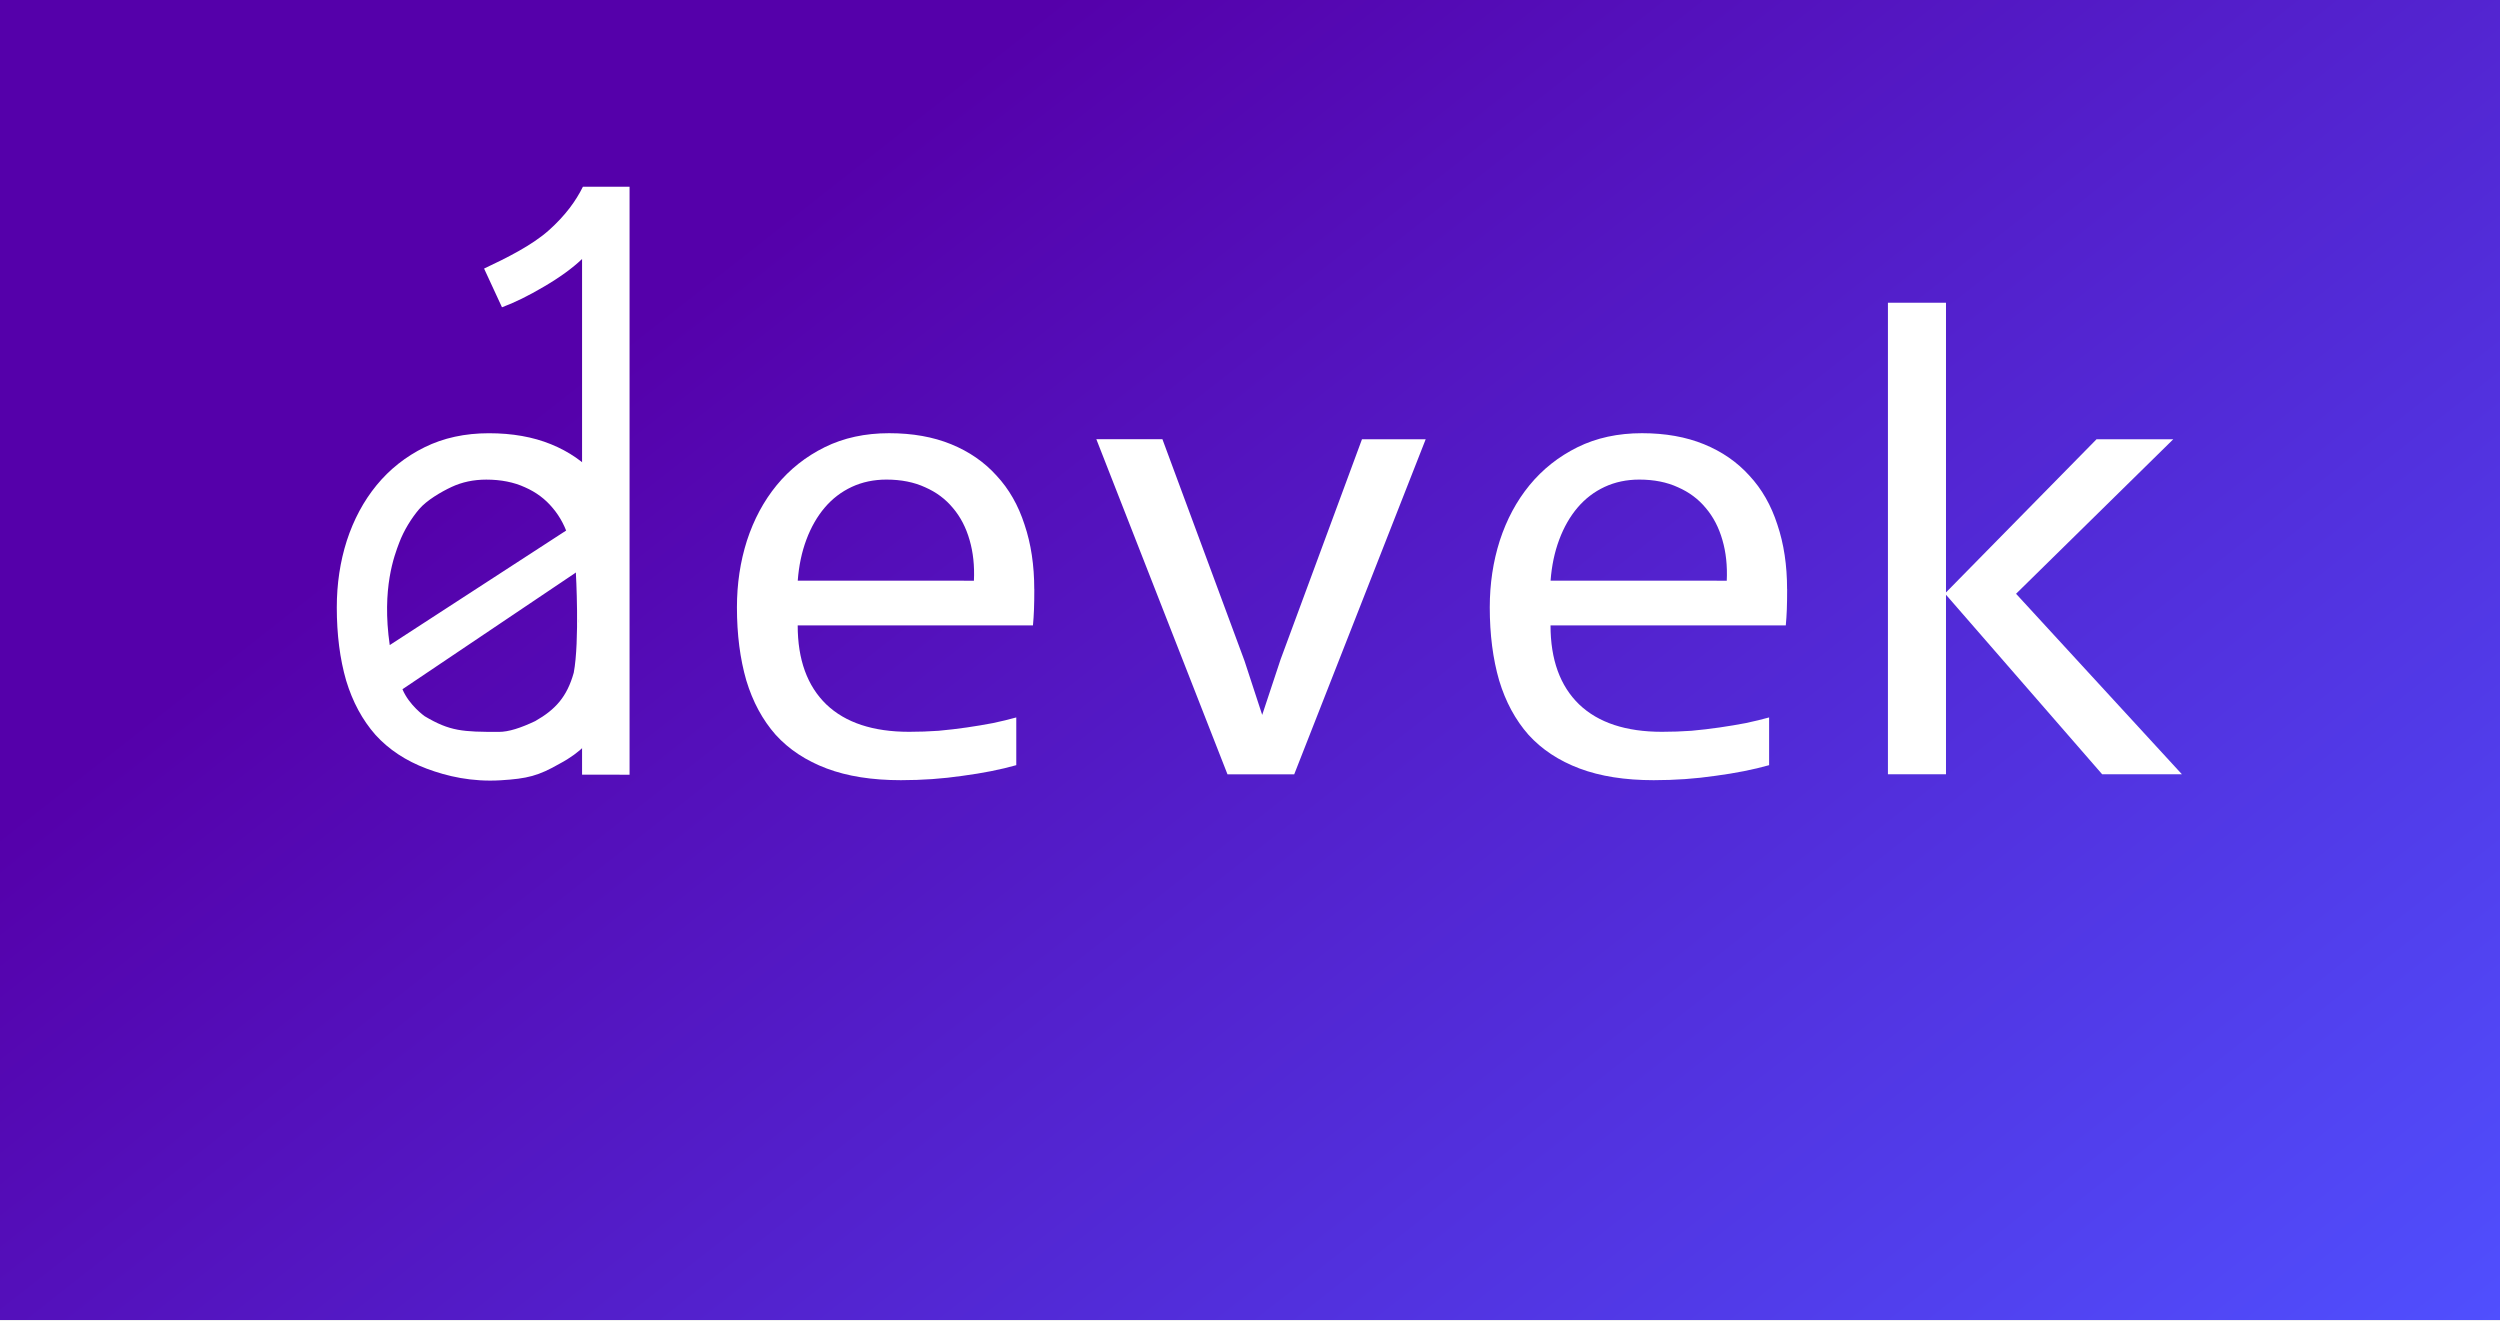
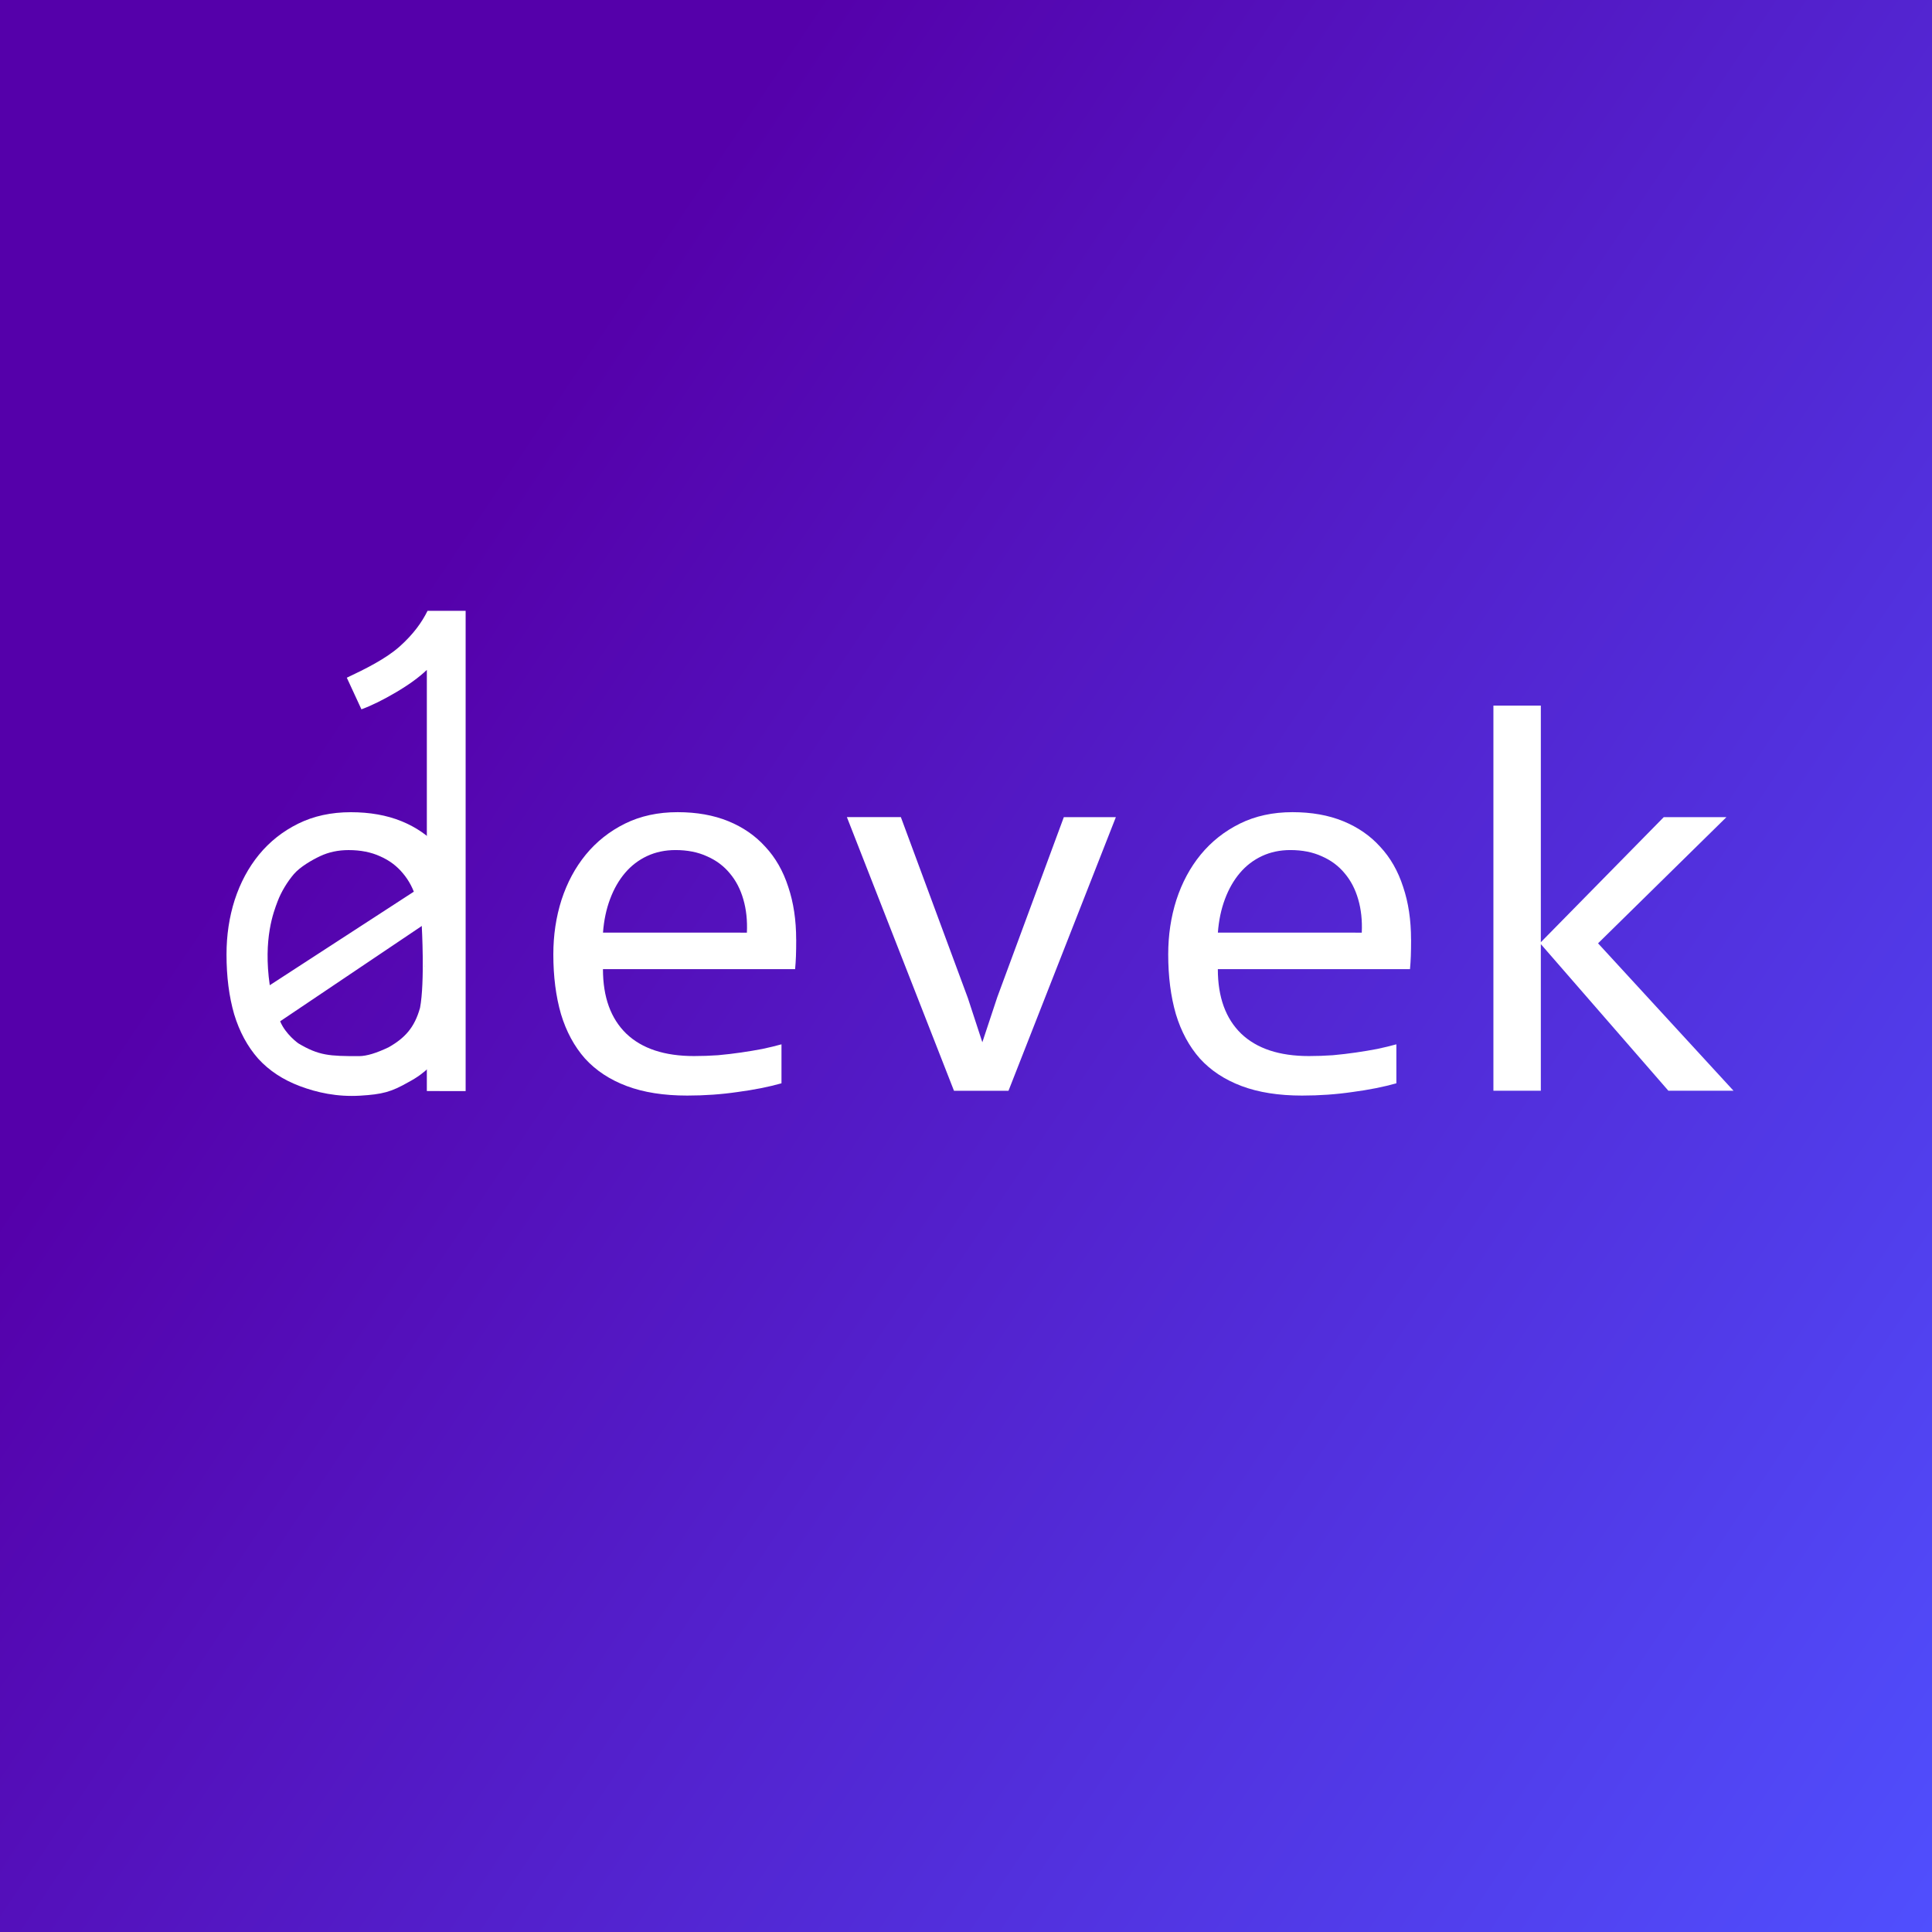
- <svg xmlns="http://www.w3.org/2000/svg" xmlns:xlink="http://www.w3.org/1999/xlink" width="777.526mm" height="410.534mm" viewBox="0 0 777.526 410.533" version="1.1" id="svg8">
+ <svg xmlns="http://www.w3.org/2000/svg" xmlns:xlink="http://www.w3.org/1999/xlink" width="400.759mm" height="400.759mm" viewBox="0 0 400.759 400.759" version="1.1" id="svg8">
  <defs id="defs2">
    <linearGradient id="linearGradient839">
      <stop style="stop-color:#5500aa;stop-opacity:1;" offset="0" id="stop835" />
      <stop style="stop-color:#5050ff;stop-opacity:1" offset="1" id="stop837" />
    </linearGradient>
-     <linearGradient xlink:href="#linearGradient839" id="linearGradient841" x1="208.909" y1="-4.24" x2="585.676" y2="474.715" gradientUnits="userSpaceOnUse" />
+     <linearGradient xlink:href="#linearGradient839" id="linearGradient841" x1="208.909" y1="-4.24" x2="585.676" y2="474.715" gradientUnits="userSpaceOnUse" gradientTransform="matrix(0.5154285,0,0,0.9761904,160.8681,8.531161)" />
  </defs>
-   <g id="layer1" transform="translate(56.78263,52.2247)">
-     <rect style="fill:url(#linearGradient841);fill-opacity:1;stroke:none;stroke-width:8;stroke-linecap:square;stroke-miterlimit:4;stroke-dasharray:none;stroke-opacity:1" id="rect6618" width="777.526" height="410.534" x="-56.783" y="-52.225" />
+   <g id="layer1" transform="translate(-131.6007,42.45009)">
+     <rect style="fill:url(#linearGradient841);fill-opacity:1;stroke:none;stroke-width:5.675;stroke-linecap:square;stroke-miterlimit:4;stroke-dasharray:none;stroke-opacity:1" id="rect6618" width="400.759" height="400.759" x="131.601" y="-42.45" />
    <flowRoot xml:space="preserve" id="flowRoot4638" style="font-style:normal;font-weight:normal;font-size:293.333px;line-height:1.25;font-family:sans-serif;letter-spacing:0px;word-spacing:0px;fill:#000000;fill-opacity:1;stroke:none" transform="matrix(0.2645833,0,0,0.2645833,-26.45833,-5.074996)">
      <flowRegion id="flowRegion4640" style="font-size:293.333px">
        <rect id="rect4642" width="1306" height="552" x="662" y="215.701" style="font-size:293.333px" />
      </flowRegion>
      <flowPara id="flowPara4644" style="font-size:384px">DEVEKDE</flowPara>
    </flowRoot>
-     <flowRoot xml:space="preserve" id="flowRoot7163" style="font-style:normal;font-weight:normal;font-size:40px;line-height:1.25;font-family:sans-serif;letter-spacing:0px;word-spacing:0px;fill:#000000;fill-opacity:1;stroke:none" transform="matrix(0.2645833,0,0,0.2645833,138.8495,7.72207)">
+     <flowRoot xml:space="preserve" id="flowRoot7163" style="font-style:normal;font-weight:normal;font-size:40px;line-height:1.25;font-family:sans-serif;letter-spacing:0px;word-spacing:0px;fill:#000000;fill-opacity:1;stroke:none" transform="matrix(0.1441301,0,0,0.1441301,228.0965,85.28245)">
      <flowRegion id="flowRegion7165">
        <rect id="rect7167" width="2636.415" height="476.906" x="-120.906" y="757.467" />
      </flowRegion>
      <flowPara id="flowPara7169" style="font-style:normal;font-variant:normal;font-weight:normal;font-stretch:normal;font-size:240px;font-family:Consolas;-inkscape-font-specification:Consolas;fill:#ffffff;fill-opacity:1">Developer Kit</flowPara>
    </flowRoot>
-     <g aria-label="01" transform="matrix(4.428117,0,0,4.428117,-980.0598,-1558.089)" style="font-style:normal;font-variant:normal;font-weight:normal;font-stretch:normal;font-size:5.333px;line-height:1.25;font-family:'Courier New';-inkscape-font-specification:'Courier New';letter-spacing:0px;word-spacing:0px;fill:#ffffff;fill-opacity:1;stroke:none" id="flowRoot828">
+     <g aria-label="01" transform="matrix(2.41219,0,0,2.41219,-381.4225,-767.6834)" style="font-style:normal;font-variant:normal;font-weight:normal;font-stretch:normal;font-size:5.333px;line-height:1.25;font-family:'Courier New';-inkscape-font-specification:'Courier New';letter-spacing:0px;word-spacing:0px;fill:#ffffff;fill-opacity:1;stroke:none" id="flowRoot828">
      <path d="m 252.721,394.481 -3.336,-0.005 v -36.216 c -0.677,0.646 -1.568,1.292 -2.672,1.938 -1.094,0.646 -2.078,1.13 -2.953,1.453 l -1.257,-2.719 c 1.573,-0.74 3.371,-1.635 4.548,-2.688 1.177,-1.052 1.905,-2.073 2.394,-3.062 h 3.276 z" style="font-style:normal;font-variant:normal;font-weight:normal;font-stretch:normal;font-family:Arial;-inkscape-font-specification:Arial;fill:#ffffff;fill-opacity:1" id="path840" />
    </g>
-     <g transform="matrix(16.73619,0,0,16.73619,-972.1089,-1607.783)" aria-label=" evek" style="font-style:normal;font-weight:normal;font-size:10.583px;line-height:1.25;font-family:sans-serif;letter-spacing:0px;word-spacing:0px;fill:#ffffff;fill-opacity:1;stroke:none;stroke-width:0.265" id="text845">
+     <g transform="matrix(9.116937,0,0,9.116937,-377.0913,-794.7537)" aria-label=" evek" style="font-style:normal;font-weight:normal;font-size:10.583px;line-height:1.25;font-family:sans-serif;letter-spacing:0px;word-spacing:0px;fill:#ffffff;fill-opacity:1;stroke:none;stroke-width:0.265" id="text845">
      <path d="m 73.912,103.892 q 0,0.229 -0.006,0.384 -0.006,0.155 -0.019,0.291 H 69.515 q 0,0.955 0.533,1.47 0.533,0.508 1.538,0.508 0.273,0 0.546,-0.019 0.273,-0.025 0.527,-0.062 0.254,-0.037 0.484,-0.081 0.236,-0.05 0.434,-0.105 v 0.887 q -0.44,0.124 -0.998,0.198 -0.552,0.081 -1.147,0.081 -0.8,0 -1.377,-0.217 -0.577,-0.217 -0.949,-0.626 -0.366,-0.415 -0.546,-1.011 -0.174,-0.602 -0.174,-1.358 0,-0.657 0.186,-1.24 0.192,-0.589 0.552,-1.029 0.366,-0.446 0.893,-0.707 0.527,-0.26 1.197,-0.26 0.651,0 1.153,0.205 0.502,0.205 0.843,0.583 0.347,0.372 0.521,0.912 0.18,0.533 0.18,1.197 z m -1.122,-0.155 q 0.019,-0.415 -0.081,-0.757 -0.099,-0.347 -0.31,-0.595 -0.205,-0.248 -0.515,-0.384 -0.31,-0.143 -0.719,-0.143 -0.353,0 -0.645,0.136 -0.291,0.136 -0.502,0.384 -0.211,0.248 -0.341,0.595 -0.13,0.347 -0.161,0.763 z" style="font-style:normal;font-variant:normal;font-weight:normal;font-stretch:normal;font-size:12.7px;font-family:Consolas;-inkscape-font-specification:Consolas;fill:#ffffff;fill-opacity:1;stroke-width:0.265" id="path847" />
      <path d="m 75.065,101.108 h 1.228 l 1.525,4.118 0.329,1.005 0.341,-1.029 1.513,-4.093 h 1.184 l -2.443,6.226 h -1.24 z" style="font-style:normal;font-variant:normal;font-weight:normal;font-stretch:normal;font-size:12.7px;font-family:Consolas;-inkscape-font-specification:Consolas;fill:#ffffff;fill-opacity:1;stroke-width:0.265" id="path849" />
      <path d="m 87.902,103.892 q 0,0.229 -0.006,0.384 -0.006,0.155 -0.019,0.291 h -4.372 q 0,0.955 0.533,1.47 0.533,0.508 1.538,0.508 0.273,0 0.546,-0.019 0.273,-0.025 0.527,-0.062 0.254,-0.037 0.484,-0.081 0.236,-0.05 0.434,-0.105 v 0.887 q -0.44,0.124 -0.998,0.198 -0.552,0.081 -1.147,0.081 -0.8,0 -1.377,-0.217 -0.577,-0.217 -0.949,-0.626 -0.366,-0.415 -0.546,-1.011 -0.174,-0.602 -0.174,-1.358 0,-0.657 0.186,-1.24 0.192,-0.589 0.552,-1.029 0.366,-0.446 0.893,-0.707 0.527,-0.26 1.197,-0.26 0.651,0 1.153,0.205 0.502,0.205 0.843,0.583 0.347,0.372 0.521,0.912 0.18,0.533 0.18,1.197 z m -1.122,-0.155 q 0.019,-0.415 -0.081,-0.757 -0.099,-0.347 -0.31,-0.595 -0.205,-0.248 -0.515,-0.384 -0.31,-0.143 -0.719,-0.143 -0.353,0 -0.645,0.136 -0.291,0.136 -0.502,0.384 -0.211,0.248 -0.341,0.595 -0.13,0.347 -0.161,0.763 z" style="font-style:normal;font-variant:normal;font-weight:normal;font-stretch:normal;font-size:12.7px;font-family:Consolas;-inkscape-font-specification:Consolas;fill:#ffffff;fill-opacity:1;stroke-width:0.265" id="path851" />
      <path d="m 95.238,107.334 h -1.482 l -2.902,-3.336 v 3.336 h -1.079 v -8.762 h 1.079 v 5.383 l 2.797,-2.846 h 1.426 l -2.921,2.871 z" style="font-style:normal;font-variant:normal;font-weight:normal;font-stretch:normal;font-size:12.7px;font-family:Consolas;-inkscape-font-specification:Consolas;fill:#ffffff;fill-opacity:1;stroke-width:0.265" id="path853" />
    </g>
-     <path d="m 132.2,130.498 c 0,2.56 -10.373,3.417 -8.821,11.52 -0.067,1.73 -0.927,-17.692 -1.064,-16.17 L 68.387,162.133 c 2.06,4.976 6.905,8.391 6.905,8.391 7.888,4.705 11.866,4.878 23.075,4.878 3.044,0 6.81,-1.222 11.307,-3.359 6.301,-3.578 9.886,-7.555 11.982,-15.033 1.868,-9.86 0.658,-31.161 0.658,-31.161 l 13,41.77 c -4.912,1.384 -4.619,10.565 -18.019,17.659 -6.642,3.805 -10.036,4.664 -18.374,5.173 -8.909,0.544 -16.605,-1.212 -23.04,-3.632 -6.435,-2.422 -11.728,-5.916 -15.879,-10.482 -4.082,-4.636 -7.126,-10.275 -9.133,-16.917 -1.937,-6.711 -2.906,-14.288 -2.906,-22.728 0,-7.334 1.038,-14.253 3.114,-20.757 2.145,-6.573 5.224,-12.316 9.237,-17.228 4.082,-4.982 9.064,-8.926 14.945,-11.831 5.881,-2.906 12.558,-4.359 20.03,-4.359 7.265,0 13.699,1.141 19.304,3.425 5.604,2.283 10.309,5.535 14.115,9.756 3.875,4.151 3.632,10.932 5.57,16.952 2.007,5.95 -3.286,-0.691 -3.286,6.711 z m -12.873,-17.74 c 0.208,-4.636 2.079,6.773 0.972,2.968 -1.106,-3.875 -2.837,-7.196 -5.189,-9.963 -2.283,-2.768 -5.155,-4.913 -8.614,-6.435 -3.46,-1.592 -7.473,-2.387 -12.039,-2.387 -3.944,0 -7.542,0.762 -10.794,2.283 -3.252,1.521 -7.749,4.151 -10.102,6.919 -2.352,2.768 -4.74,6.573 -6.193,10.448 -1.453,3.875 -5.498,14.098 -2.938,31.81 z" style="font-style:normal;font-variant:normal;font-weight:normal;font-stretch:normal;font-size:12.7px;line-height:1.25;font-family:Consolas;-inkscape-font-specification:Consolas;letter-spacing:0px;word-spacing:0px;fill:#ffffff;fill-opacity:1;stroke:none;stroke-width:4.428" id="path847-1" />
+     <path d="m 224.474,152.164 c 0,1.395 -5.651,1.861 -4.805,6.276 -0.036,0.942 -0.505,-9.638 -0.58,-8.808 l -29.376,19.766 c 1.122,2.711 3.761,4.571 3.761,4.571 4.297,2.563 6.464,2.657 12.57,2.657 1.658,0 3.709,-0.666 6.159,-1.83 3.432,-1.949 5.385,-4.116 6.527,-8.189 1.018,-5.371 0.358,-16.975 0.358,-16.975 l 7.082,22.754 c -2.676,0.754 -2.516,5.755 -9.816,9.62 -3.618,2.073 -5.467,2.541 -10.009,2.818 -4.853,0.296 -9.046,-0.66 -12.551,-1.979 -3.505,-1.319 -6.389,-3.223 -8.65,-5.71 -2.224,-2.525 -3.882,-5.597 -4.975,-9.215 -1.055,-3.656 -1.583,-7.783 -1.583,-12.381 0,-3.995 0.565,-7.764 1.696,-11.307 1.168,-3.581 2.846,-6.709 5.032,-9.385 2.224,-2.714 4.937,-4.862 8.141,-6.445 3.204,-1.583 6.841,-2.374 10.911,-2.374 3.957,0 7.463,0.622 10.516,1.866 3.053,1.244 5.616,3.015 7.689,5.314 2.111,2.261 1.979,5.955 3.034,9.234 1.093,3.241 -1.79,-0.377 -1.79,3.656 z m -7.012,-9.664 c 0.113,-2.525 1.133,3.69 0.53,1.617 -0.603,-2.111 -1.545,-3.92 -2.827,-5.427 -1.244,-1.508 -2.808,-2.676 -4.692,-3.505 -1.885,-0.867 -4.071,-1.3 -6.558,-1.3 -2.148,0 -4.108,0.415 -5.88,1.244 -1.772,0.829 -4.221,2.261 -5.503,3.769 -1.281,1.508 -2.582,3.581 -3.373,5.691 -0.791,2.111 -2.995,7.68 -1.6,17.328 z" style="font-style:normal;font-variant:normal;font-weight:normal;font-stretch:normal;font-size:12.7px;line-height:1.25;font-family:Consolas;-inkscape-font-specification:Consolas;letter-spacing:0px;word-spacing:0px;fill:#ffffff;fill-opacity:1;stroke:none;stroke-width:2.412" id="path847-1" />
  </g>
</svg>
